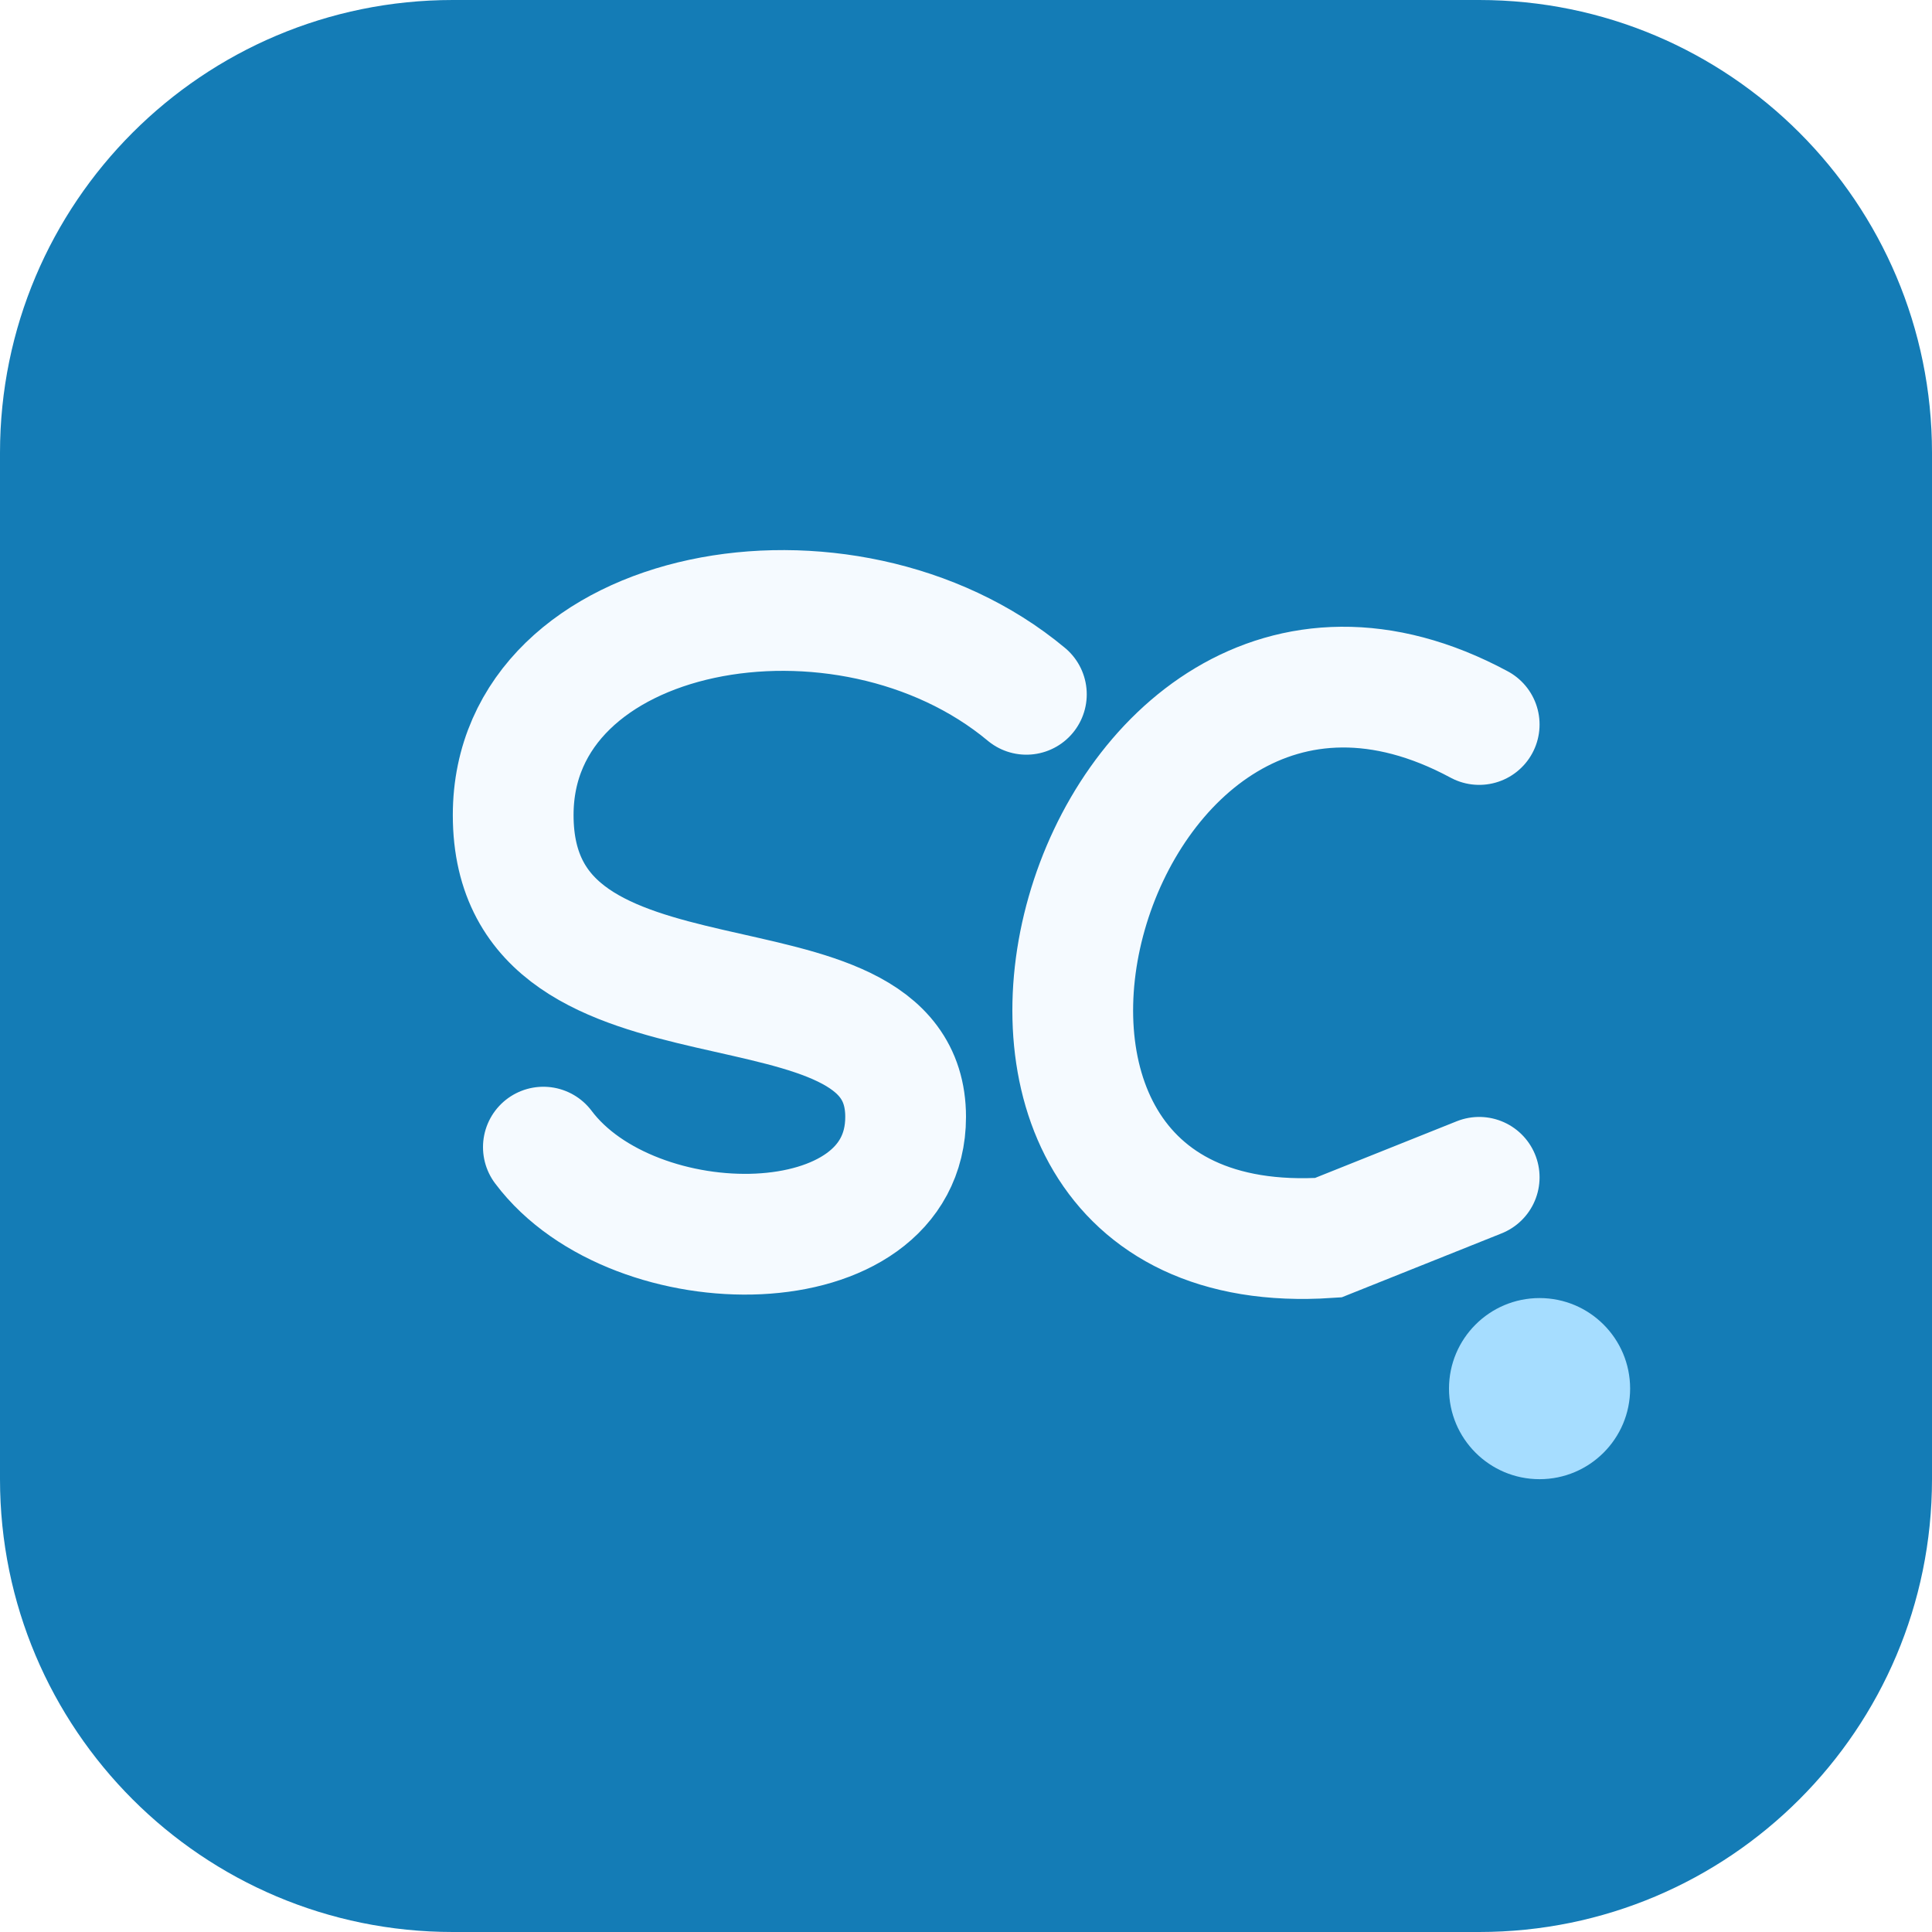
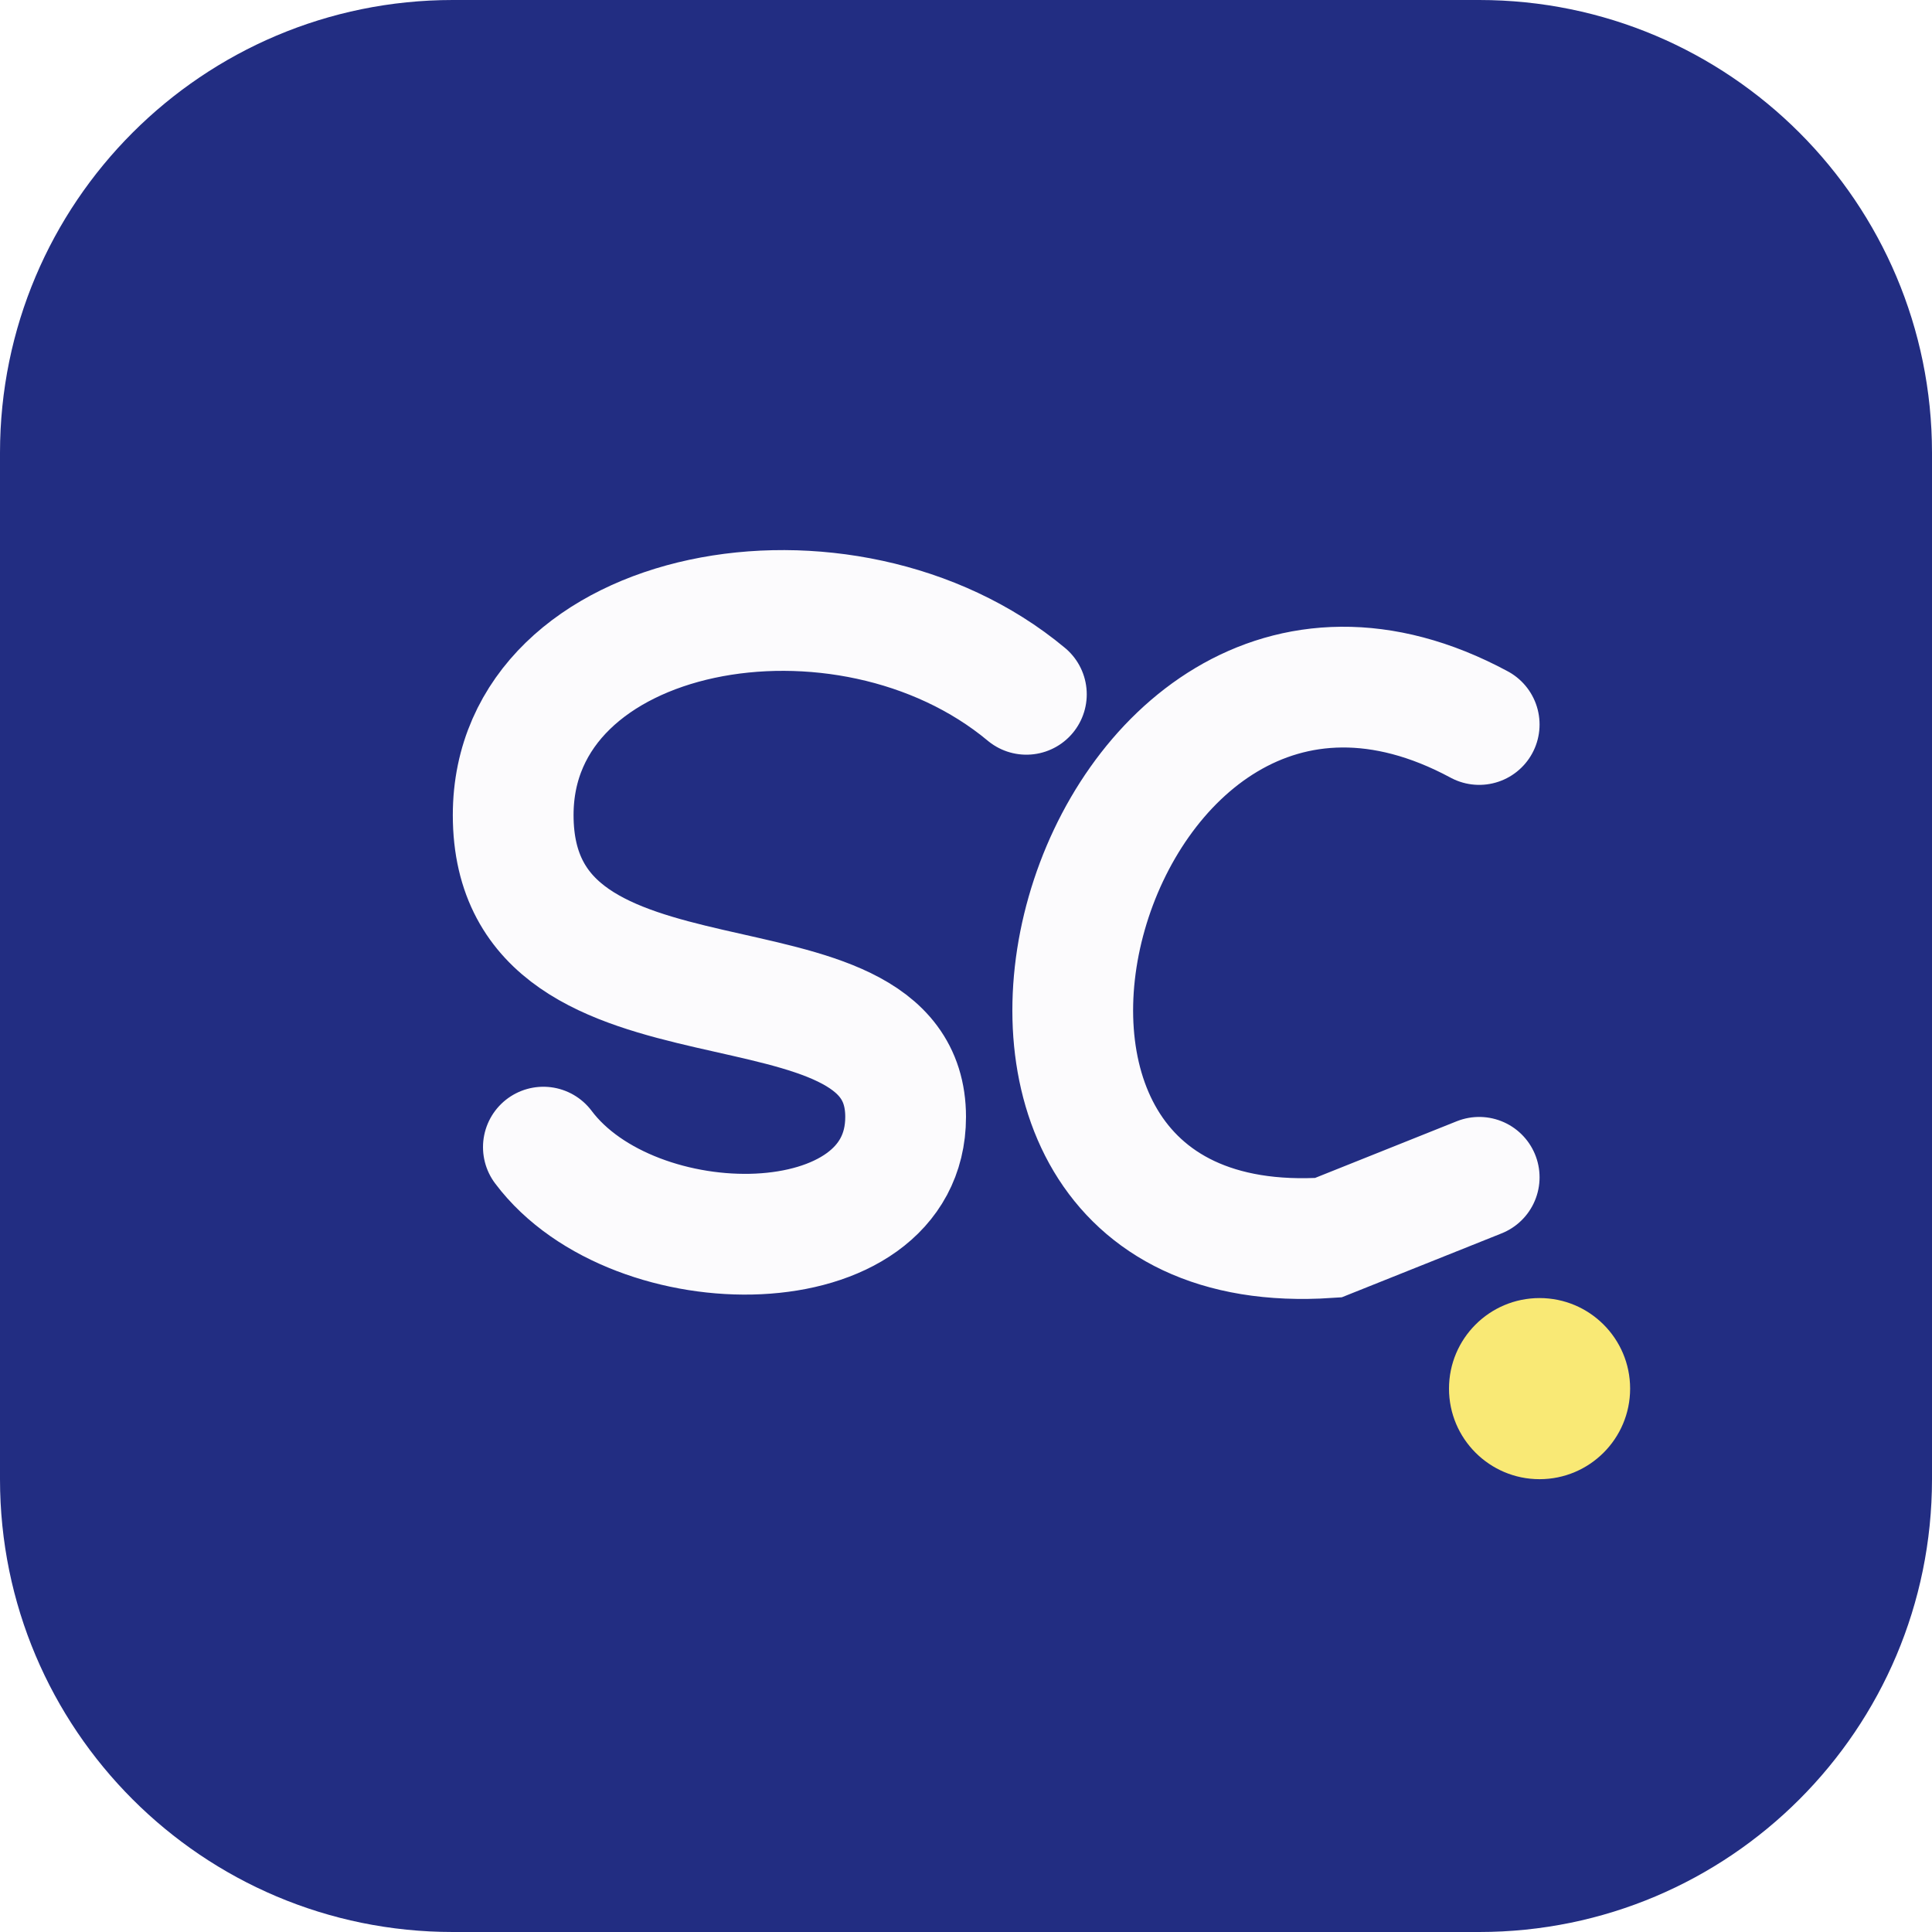
<svg xmlns="http://www.w3.org/2000/svg" viewBox="0 0 64 64">
-   <rect width="64" height="64" rx="15" fill="#147cb6" />
-   <path d="M18 38c3 4 12 4 12-1 0-6-13-2-13-10 0-7 11-9 17-4M49 24c-13-7-20 18-5 17l5-2" fill="none" stroke="#f5faff" stroke-width="4" stroke-linecap="round" />
-   <circle cx="51" cy="46" r="3" fill="#a6ddff" />
+   <rect width="64" height="64" rx="15" fill="#222d82" />
+   <path d="M18 38c3 4 12 4 12-1 0-6-13-2-13-10 0-7 11-9 17-4M49 24c-13-7-20 18-5 17l5-2" fill="none" stroke="#fcfbfd" stroke-width="4" stroke-linecap="round" />
+   <circle cx="51" cy="46" r="3" fill="#f9e975" />
</svg>
